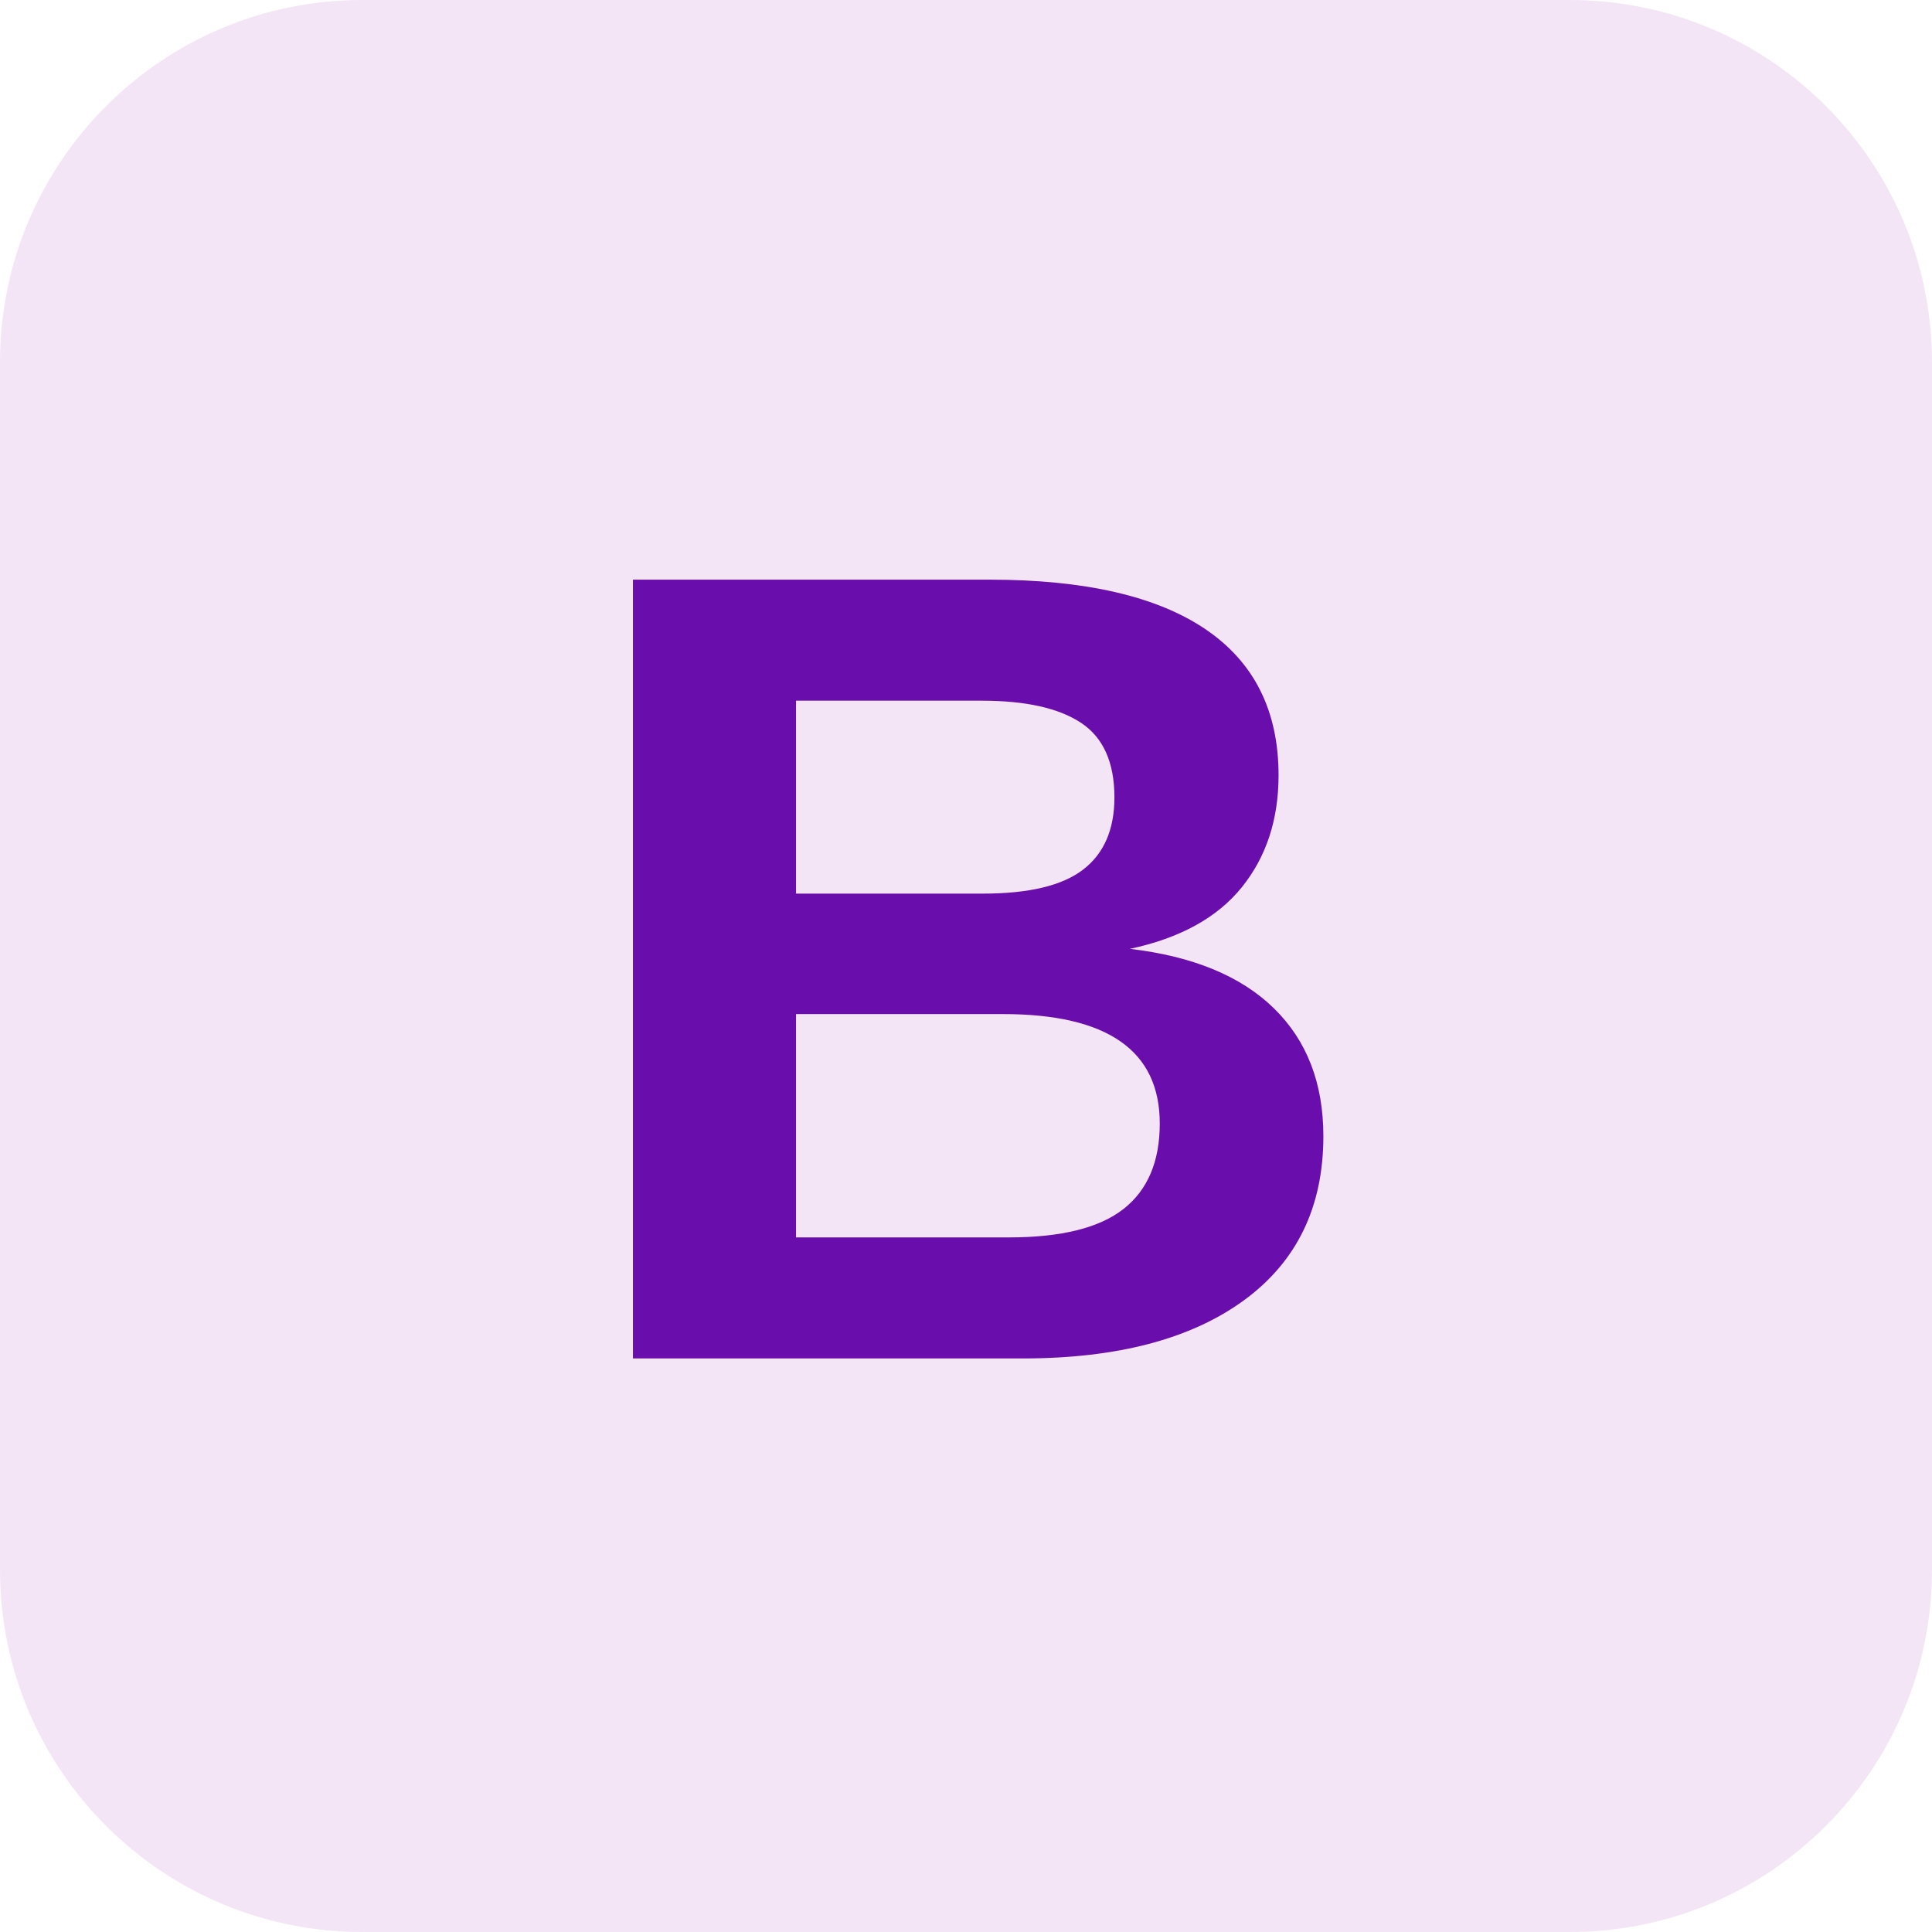
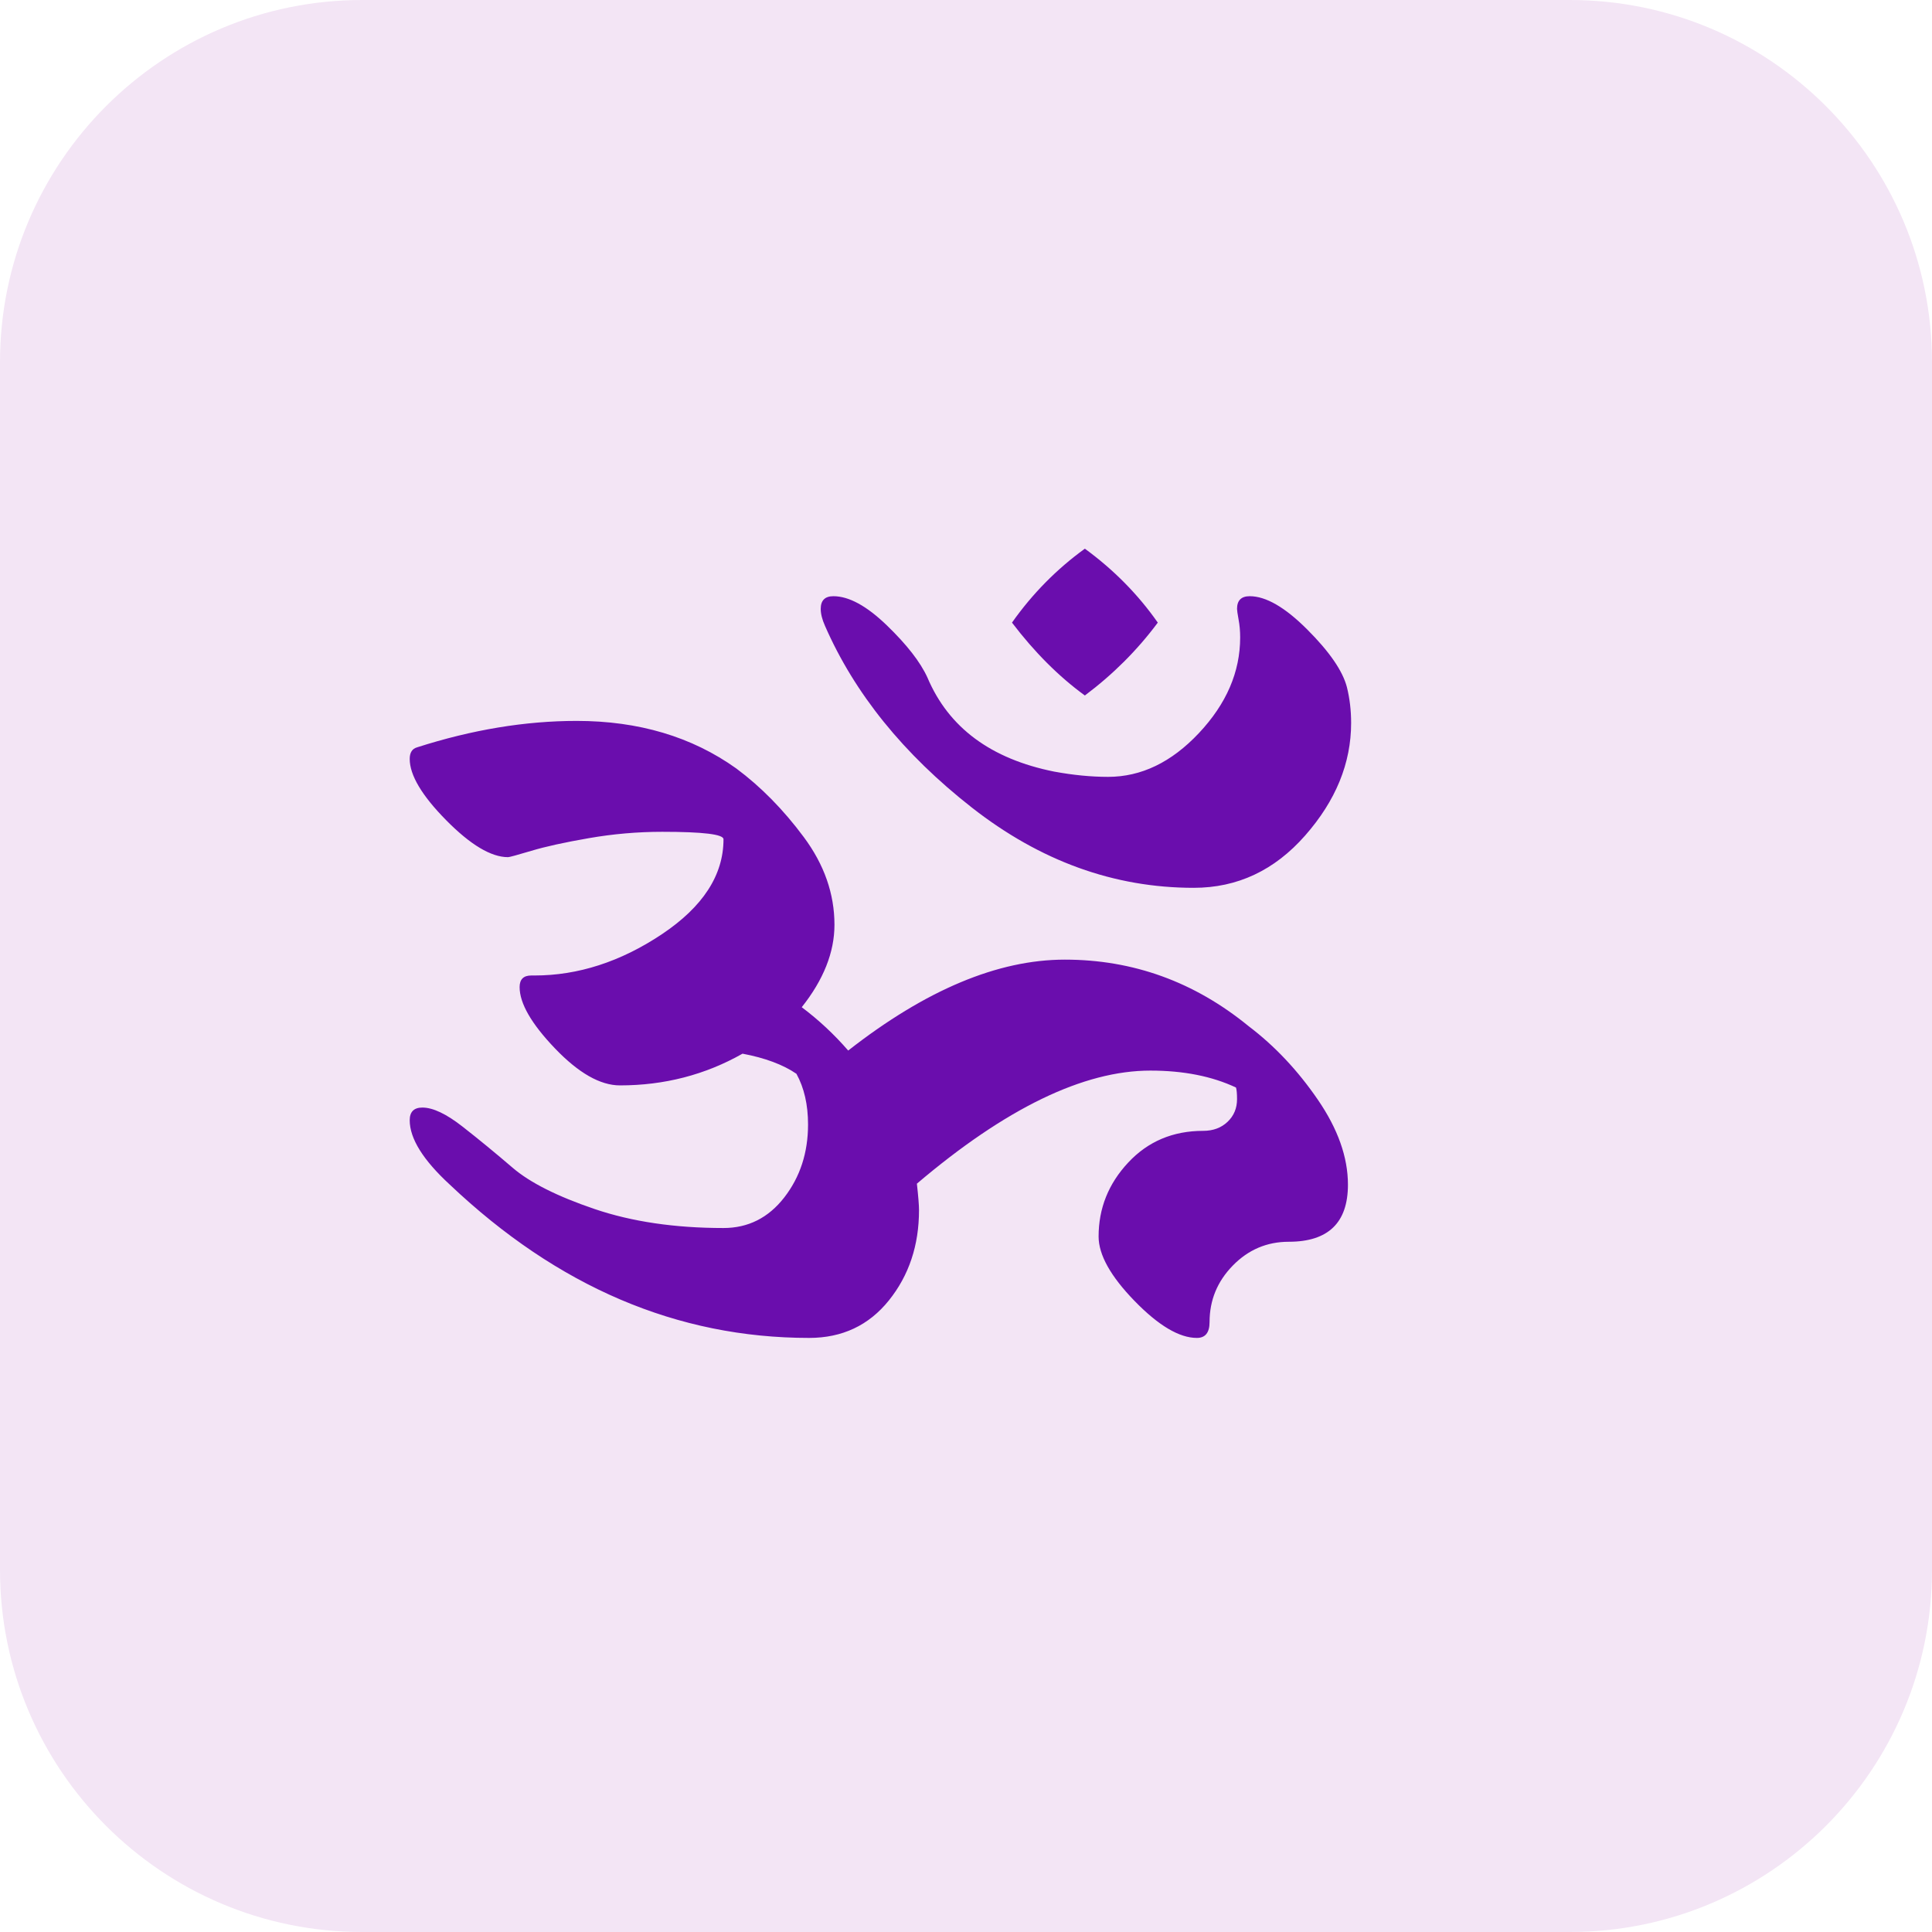
<svg xmlns="http://www.w3.org/2000/svg" width="512" height="512" viewBox="0 0 512 512" fill="none">
  <rect width="512" height="512" rx="96" fill="#f3e5f5" />
-   <text x="50%" y="50%" dominant-baseline="central" text-anchor="middle" font-size="300" font-family="Arial, sans-serif" fill="#6a0dad" font-weight="bold">B</text>
+   <text x="50%" y="50%" dominant-baseline="central" text-anchor="middle" font-size="280" font-family="serif" fill="#6a0dad" font-weight="bold">ॐ</text>
</svg>
